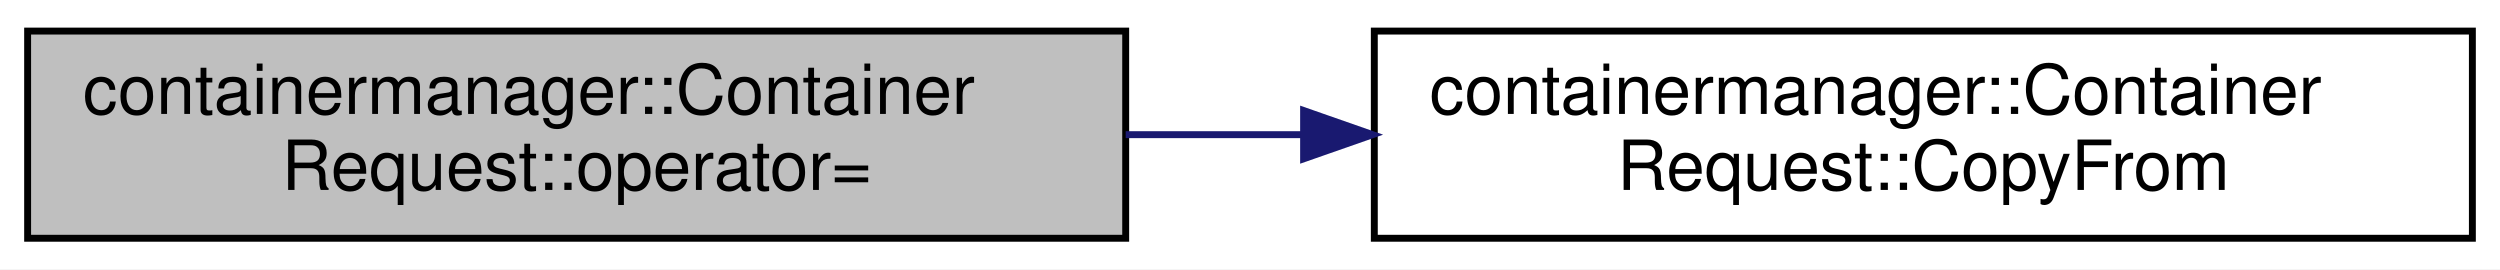
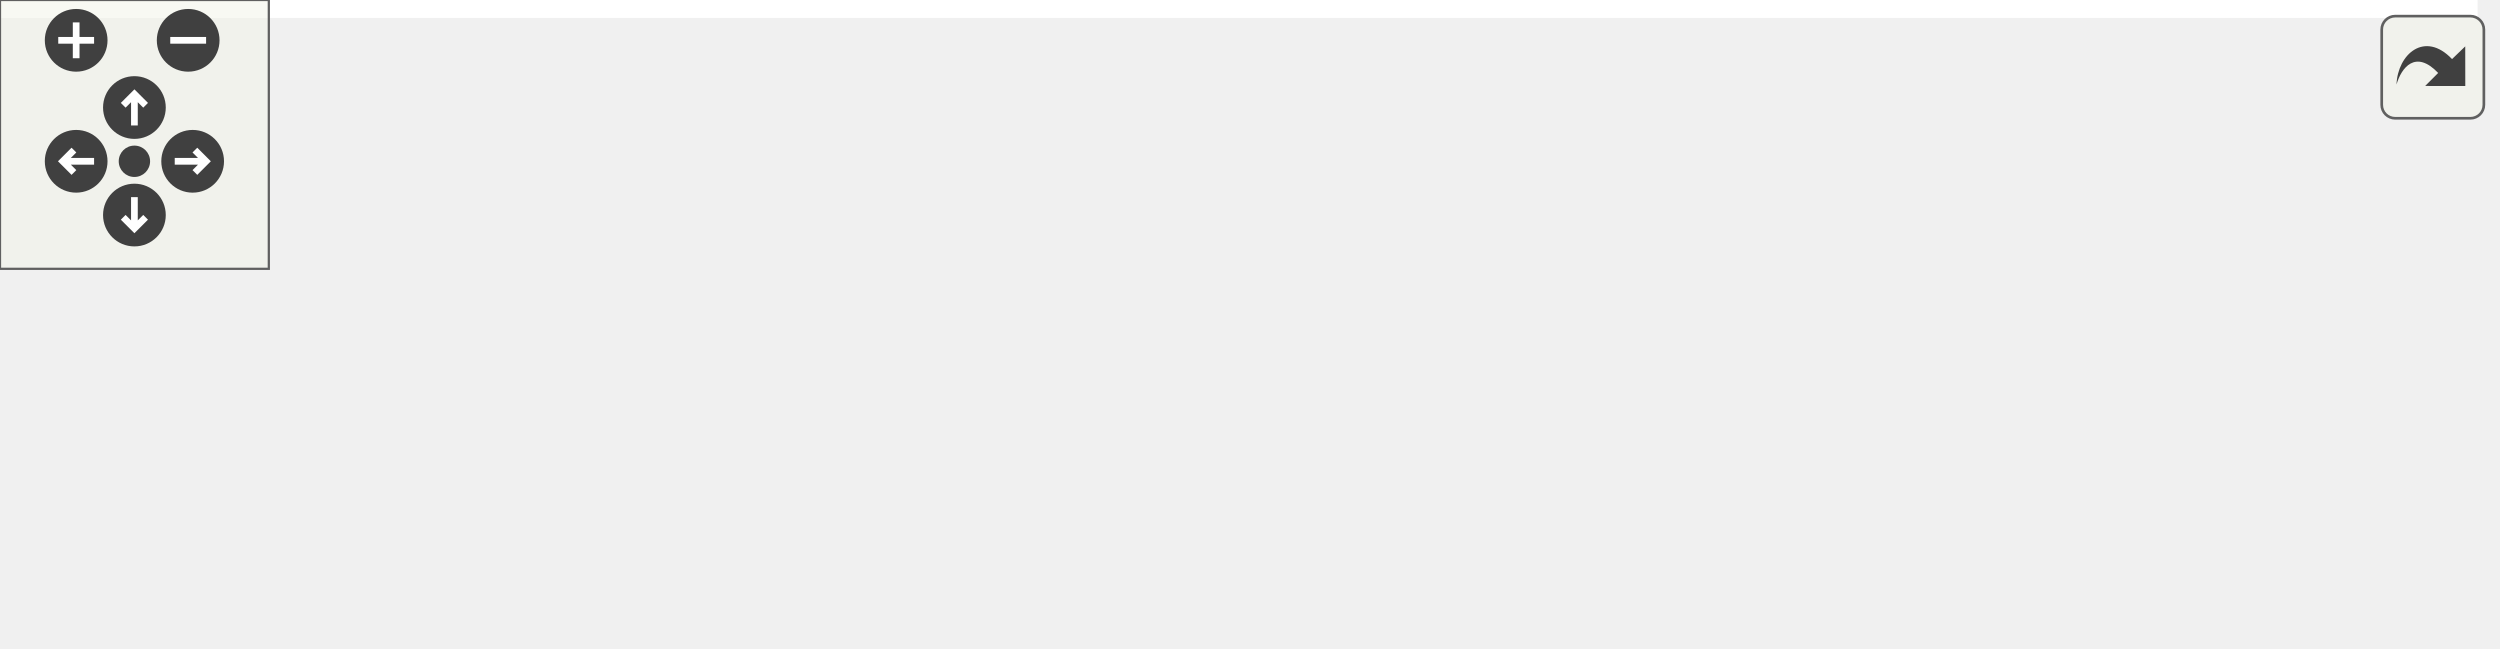
- <svg xmlns="http://www.w3.org/2000/svg" xmlns:xlink="http://www.w3.org/1999/xlink" width="362pt" height="39pt" viewBox="0.00 0.00 362.00 39.00">
-   <g id="graph0" class="graph" transform="scale(1 1) rotate(0) translate(4 35)">
-     <polygon fill="white" stroke="transparent" points="-4,4 -4,-35 358,-35 358,4 -4,4" />
-     <g id="node1" class="node">
-       <g id="a_node1">
-         <a xlink:title=" ">
-           <polygon fill="#bfbfbf" stroke="black" points="0,-0.5 0,-30.5 159,-30.5 159,-0.5 0,-0.5" />
-           <text text-anchor="start" x="8" y="-18.5" font-family="Helvetica,sans-Serif" font-size="10.00">containermanager::Container</text>
-           <text text-anchor="middle" x="79.5" y="-7.5" font-family="Helvetica,sans-Serif" font-size="10.00">Request::operator=</text>
-         </a>
+ <svg xmlns="http://www.w3.org/2000/svg" xmlns:xlink="http://www.w3.org/1999/xlink" id="main" version="1.1" xml:space="preserve">
+   <style type="text/css">
+ .edge:hover path { stroke: red; }
+ .edge:hover polygon { stroke: red; fill: red; }
+ </style>
+   <defs>
+     <circle id="rim" cx="0" cy="0" r="7" />
+     <circle id="rim2" cx="0" cy="0" r="3.5" />
+     <g id="zoomPlus">
+       <use xlink:href="#rim" fill="#404040">
+         <set attributeName="fill" to="#808080" begin="zoomplus.mouseover" end="zoomplus.mouseout" />
+       </use>
+       <path d="M-4,0h8M0,-4v8" fill="none" stroke="white" stroke-width="1.5" pointer-events="none" />
+     </g>
+     <g id="zoomMin">
+       <use xlink:href="#rim" fill="#404040">
+         <set attributeName="fill" to="#808080" begin="zoomminus.mouseover" end="zoomminus.mouseout" />
+       </use>
+       <path d="M-4,0h8" fill="none" stroke="white" stroke-width="1.5" pointer-events="none" />
+     </g>
+     <g id="dirArrow">
+       <path fill="none" stroke="white" stroke-width="1.5" d="M0,-3.0v7 M-2.5,-0.5L0,-3.0L2.5,-0.5" />
+     </g>
+     <g id="resetDef">
+       <use xlink:href="#rim2" fill="#404040">
+         <set attributeName="fill" to="#808080" begin="reset.mouseover" end="reset.mouseout" />
+       </use>
+     </g>
+   </defs>
+   <svg id="graph" class="graph">
+     <g id="viewport">
+       <polygon fill="white" stroke="transparent" points="-4,4 -4,-84 553,-84 553,4 -4,4" />
+       <g id="node1" class="node">
+         <g id="a_node1">
+           <a xlink:title=" ">
+             <polygon fill="#bfbfbf" stroke="black" points="0,-24.5 0,-54.5 159,-54.5 159,-24.5 0,-24.5" />
+             <text text-anchor="start" x="8" y="-42.5" font-family="Helvetica,sans-Serif" font-size="10.00">containermanager::Container</text>
+             <text text-anchor="middle" x="79.5" y="-31.5" font-family="Helvetica,sans-Serif" font-size="10.00">Request::operator=</text>
+           </a>
+         </g>
+       </g>
+       <g id="node2" class="node">
+         <g id="a_node2">
+           <a xlink:href="classcontainermanager_1_1ContainerRequest.html#a243bf7987b452cb35fd4ac1ba3b8c21d" target="_top" xlink:title=" ">
+             <polygon fill="white" stroke="black" points="195,-24.5 195,-54.5 354,-54.5 354,-24.5 195,-24.5" />
+             <text text-anchor="start" x="203" y="-42.5" font-family="Helvetica,sans-Serif" font-size="10.00">containermanager::Container</text>
+             <text text-anchor="middle" x="274.5" y="-31.5" font-family="Helvetica,sans-Serif" font-size="10.00">Request::CopyFrom</text>
+           </a>
+         </g>
+       </g>
+       <g id="edge1" class="edge">
+         <path fill="none" stroke="midnightblue" d="M159,-39.5C167.48,-39.5 176.14,-39.5 184.73,-39.5" />
+         <polygon fill="midnightblue" stroke="midnightblue" points="184.76,-43 194.76,-39.5 184.76,-36 184.76,-43" />
+       </g>
+       <g id="node3" class="node">
+         <g id="a_node3">
+           <a xlink:href="classcontainermanager_1_1ContainerRequest.html#a4013c6313d63665db5780ede96281dca" target="_top" xlink:title=" ">
+             <polygon fill="white" stroke="black" points="390,-49.5 390,-79.5 549,-79.5 549,-49.5 390,-49.5" />
+             <text text-anchor="start" x="398" y="-67.5" font-family="Helvetica,sans-Serif" font-size="10.00">containermanager::Container</text>
+             <text text-anchor="middle" x="469.5" y="-56.5" font-family="Helvetica,sans-Serif" font-size="10.00">Request::Clear</text>
+           </a>
+         </g>
+       </g>
+       <g id="edge2" class="edge">
+         <path fill="none" stroke="midnightblue" d="M354,-49.67C362.48,-50.77 371.14,-51.89 379.73,-53" />
+         <polygon fill="midnightblue" stroke="midnightblue" points="379.39,-56.49 389.76,-54.3 380.29,-49.54 379.39,-56.49" />
+       </g>
+       <g id="node4" class="node">
+         <g id="a_node4">
+           <a xlink:href="classcontainermanager_1_1ContainerRequest.html#a7acb09a17b5eaa9ca3e6d5ee53af435a" target="_top" xlink:title=" ">
+             <polygon fill="white" stroke="black" points="390,-0.5 390,-30.5 549,-30.5 549,-0.5 390,-0.5" />
+             <text text-anchor="start" x="398" y="-18.5" font-family="Helvetica,sans-Serif" font-size="10.00">containermanager::Container</text>
+             <text text-anchor="middle" x="469.5" y="-7.5" font-family="Helvetica,sans-Serif" font-size="10.00">Request::MergeFrom</text>
+           </a>
+         </g>
+       </g>
+       <g id="edge3" class="edge">
+         <path fill="none" stroke="midnightblue" d="M354,-29.74C362.48,-28.68 371.14,-27.61 379.73,-26.54" />
+         <polygon fill="midnightblue" stroke="midnightblue" points="380.26,-30 389.76,-25.29 379.4,-23.05 380.26,-30" />
      </g>
    </g>
-     <g id="node2" class="node">
-       <g id="a_node2">
-         <a xlink:href="classcontainermanager_1_1ContainerRequest.html#ae47c01b2a4211a20e525ade5d9920d94" target="_top" xlink:title=" ">
-           <polygon fill="white" stroke="black" points="195,-0.5 195,-30.5 354,-30.5 354,-0.5 195,-0.5" />
-           <text text-anchor="start" x="203" y="-18.5" font-family="Helvetica,sans-Serif" font-size="10.00">containermanager::Container</text>
-           <text text-anchor="middle" x="274.5" y="-7.5" font-family="Helvetica,sans-Serif" font-size="10.00">Request::CopyFrom</text>
-         </a>
-       </g>
+   </svg>
+   <g id="navigator" transform="translate(0 0)" fill="#404254">
+     <rect fill="#f2f5e9" fill-opacity="0.5" stroke="#606060" stroke-width=".5" x="0" y="0" width="60" height="60" />
+     <use id="zoomplus" xlink:href="#zoomPlus" x="17" y="9" />
+     <use id="zoomminus" xlink:href="#zoomMin" x="42" y="9" />
+     <use id="reset" xlink:href="#resetDef" x="30" y="36" />
+     <g id="arrowUp" xlink:href="#dirArrow" transform="translate(30 24)">
+       <use xlink:href="#rim" fill="#404040">
+         <set attributeName="fill" to="#808080" begin="arrowUp.mouseover" end="arrowUp.mouseout" />
+       </use>
+       <path fill="none" stroke="white" stroke-width="1.5" d="M0,-3.0v7 M-2.5,-0.5L0,-3.0L2.5,-0.5" />
    </g>
-     <g id="edge1" class="edge">
-       <path fill="none" stroke="midnightblue" d="M159,-15.5C167.48,-15.5 176.14,-15.5 184.73,-15.5" />
-       <polygon fill="midnightblue" stroke="midnightblue" points="184.76,-19 194.76,-15.5 184.76,-12 184.76,-19" />
+     <g id="arrowRight" xlink:href="#dirArrow" transform="rotate(90) translate(36 -43)">
+       <use xlink:href="#rim" fill="#404040">
+         <set attributeName="fill" to="#808080" begin="arrowRight.mouseover" end="arrowRight.mouseout" />
+       </use>
+       <path fill="none" stroke="white" stroke-width="1.5" d="M0,-3.0v7 M-2.5,-0.5L0,-3.0L2.5,-0.5" />
+     </g>
+     <g id="arrowDown" xlink:href="#dirArrow" transform="rotate(180) translate(-30 -48)">
+       <use xlink:href="#rim" fill="#404040">
+         <set attributeName="fill" to="#808080" begin="arrowDown.mouseover" end="arrowDown.mouseout" />
+       </use>
+       <path fill="none" stroke="white" stroke-width="1.5" d="M0,-3.0v7 M-2.5,-0.5L0,-3.0L2.5,-0.5" />
+     </g>
+     <g id="arrowLeft" xlink:href="#dirArrow" transform="rotate(270) translate(-36 17)">
+       <use xlink:href="#rim" fill="#404040">
+         <set attributeName="fill" to="#808080" begin="arrowLeft.mouseover" end="arrowLeft.mouseout" />
+       </use>
+       <path fill="none" stroke="white" stroke-width="1.5" d="M0,-3.0v7 M-2.5,-0.5L0,-3.0L2.5,-0.5" />
    </g>
  </g>
+   <svg viewBox="0 0 15 15" width="100%" height="30px" preserveAspectRatio="xMaxYMin meet">
+     <g id="arrow_out" transform="scale(0.3 0.3)">
+       <a xlink:href="classcontainermanager_1_1ContainerRequest_a7b9aa97cb7aa62b1496a463c43df2415_cgraph_org.svg" target="_base">
+         <rect id="button" ry="5" rx="5" y="6" x="6" height="38" width="38" fill="#f2f5e9" fill-opacity="0.5" stroke="#606060" stroke-width="1.0" />
+         <path id="arrow" d="M 11.5,31.437 C 11.94,20.098 22.043,11.323 32.159,21.979 L 37.069,17.246 C 37.069,17.246 37.088,32 37.088,32 L 22.16,31.978 C 22.16,31.978 26.998,27.14 26.998,27.14 C 18.529,18.264 13.292,25.23 11.5,31.437 z" style="fill:#404040;" />
+       </a>
+     </g>
+   </svg>
</svg>
